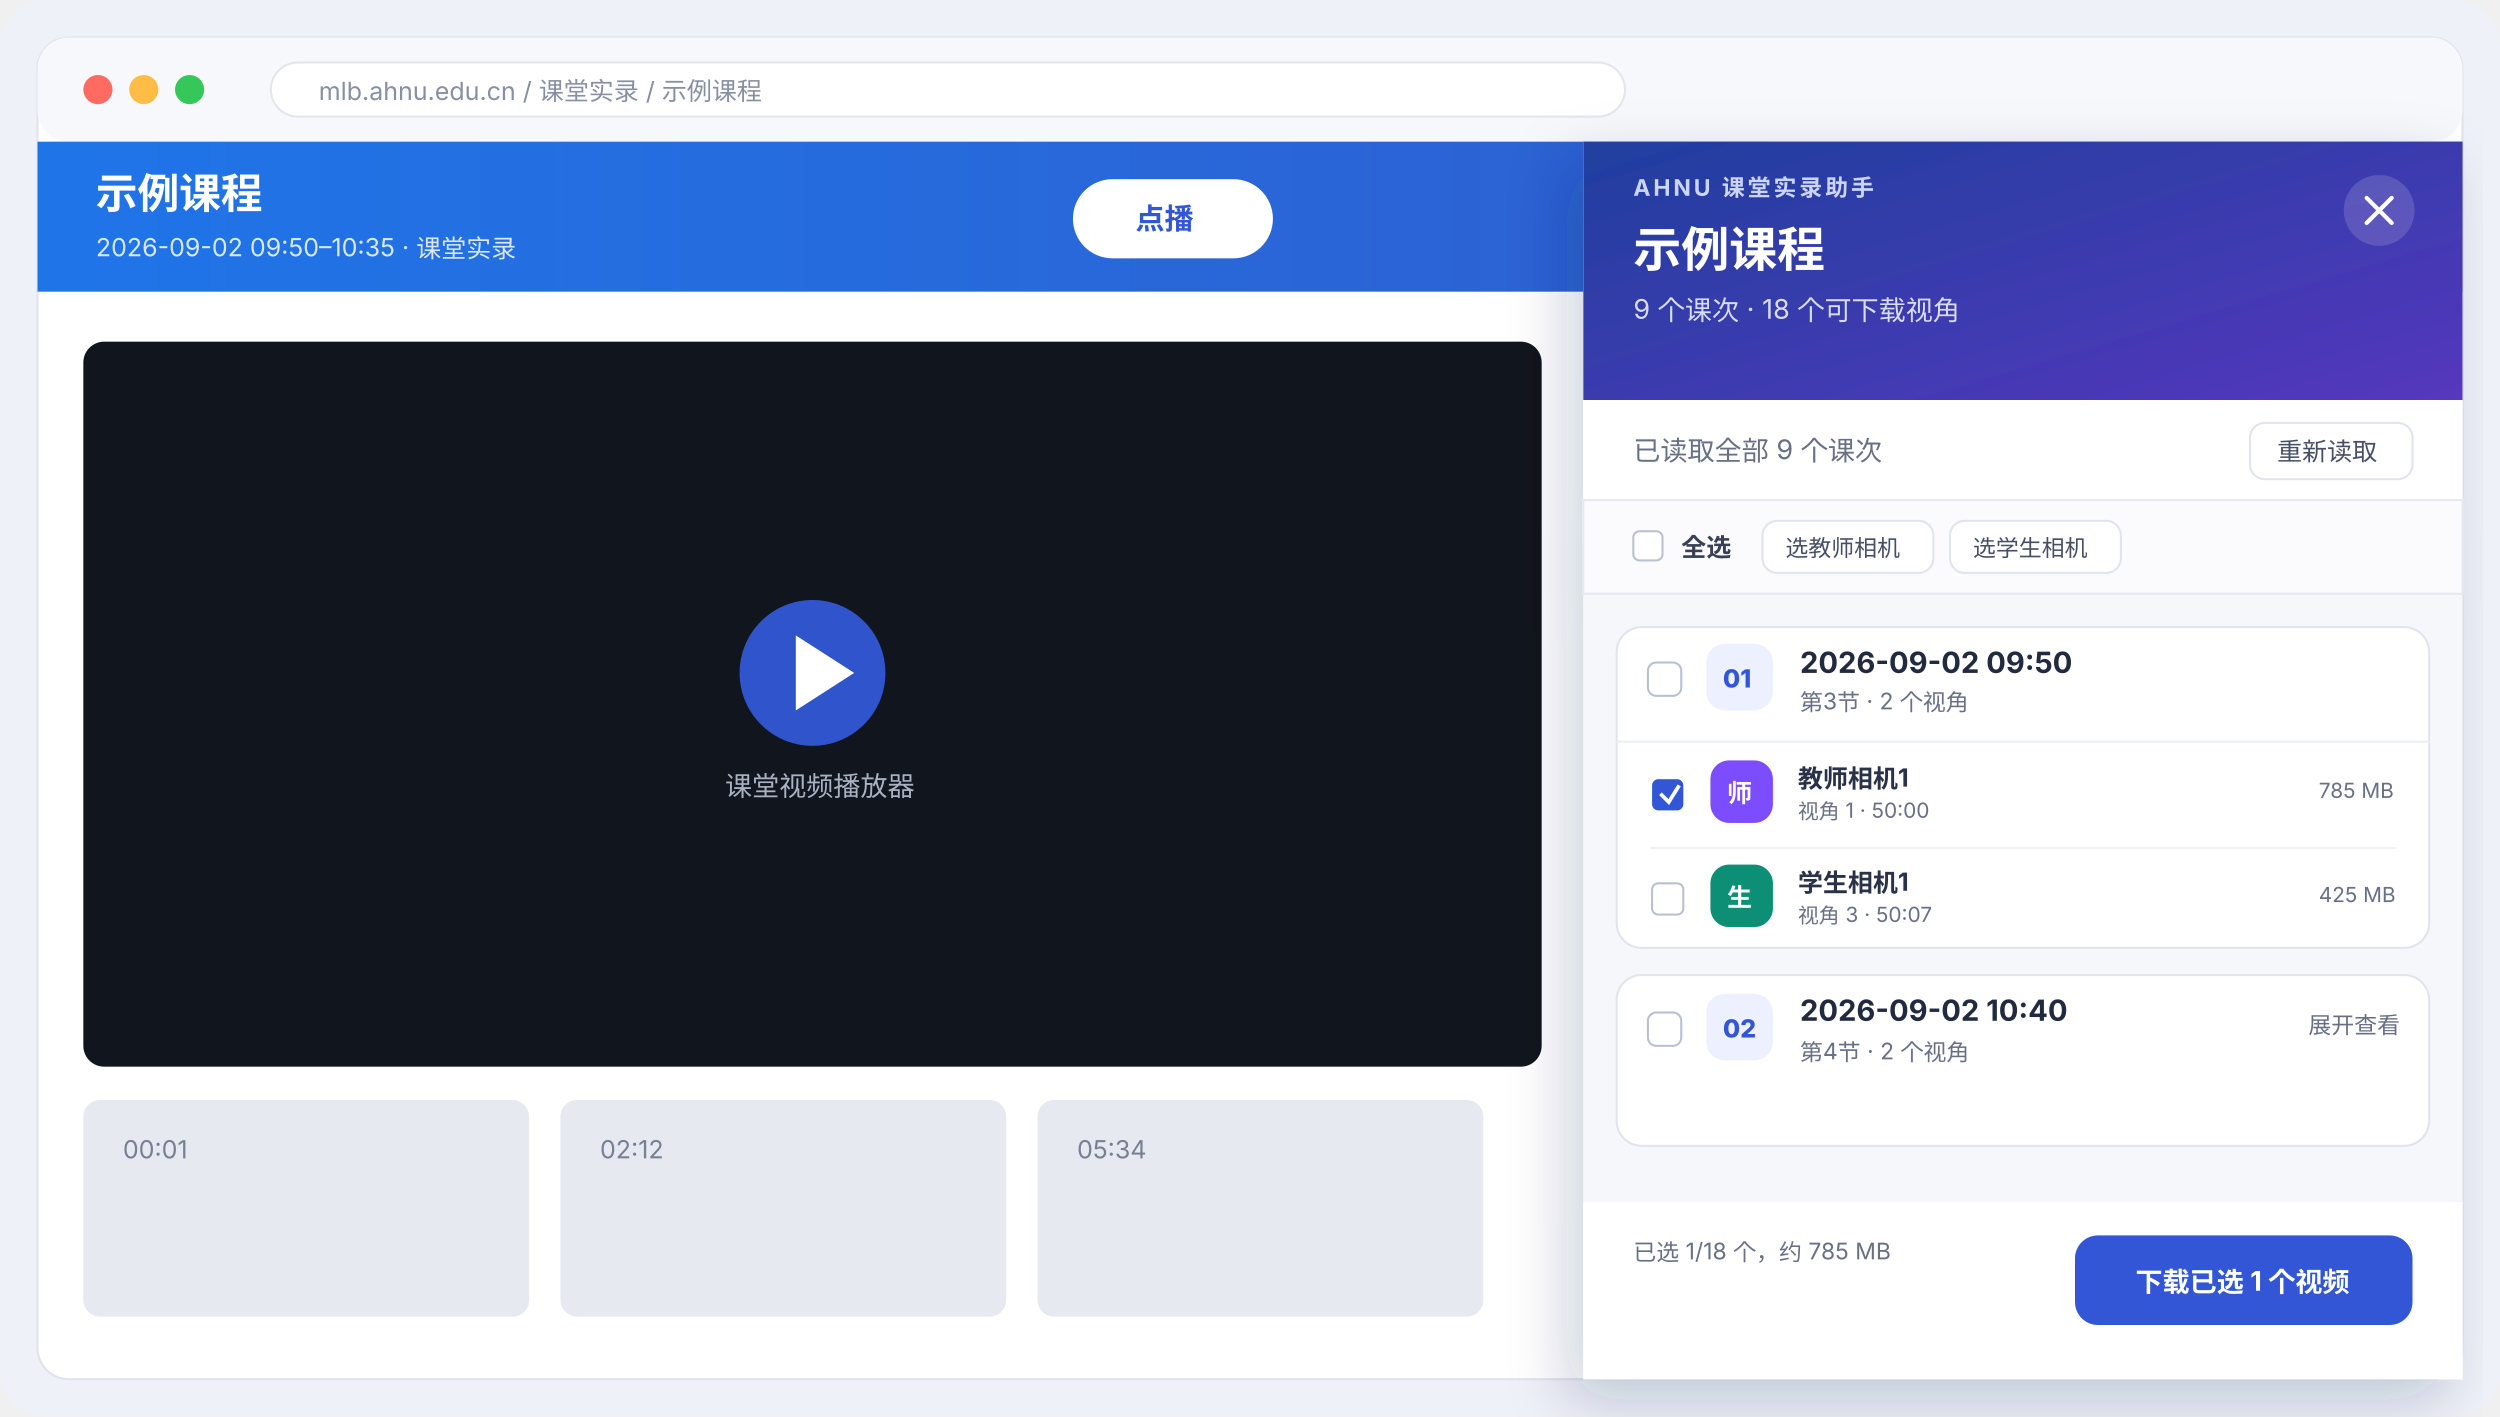
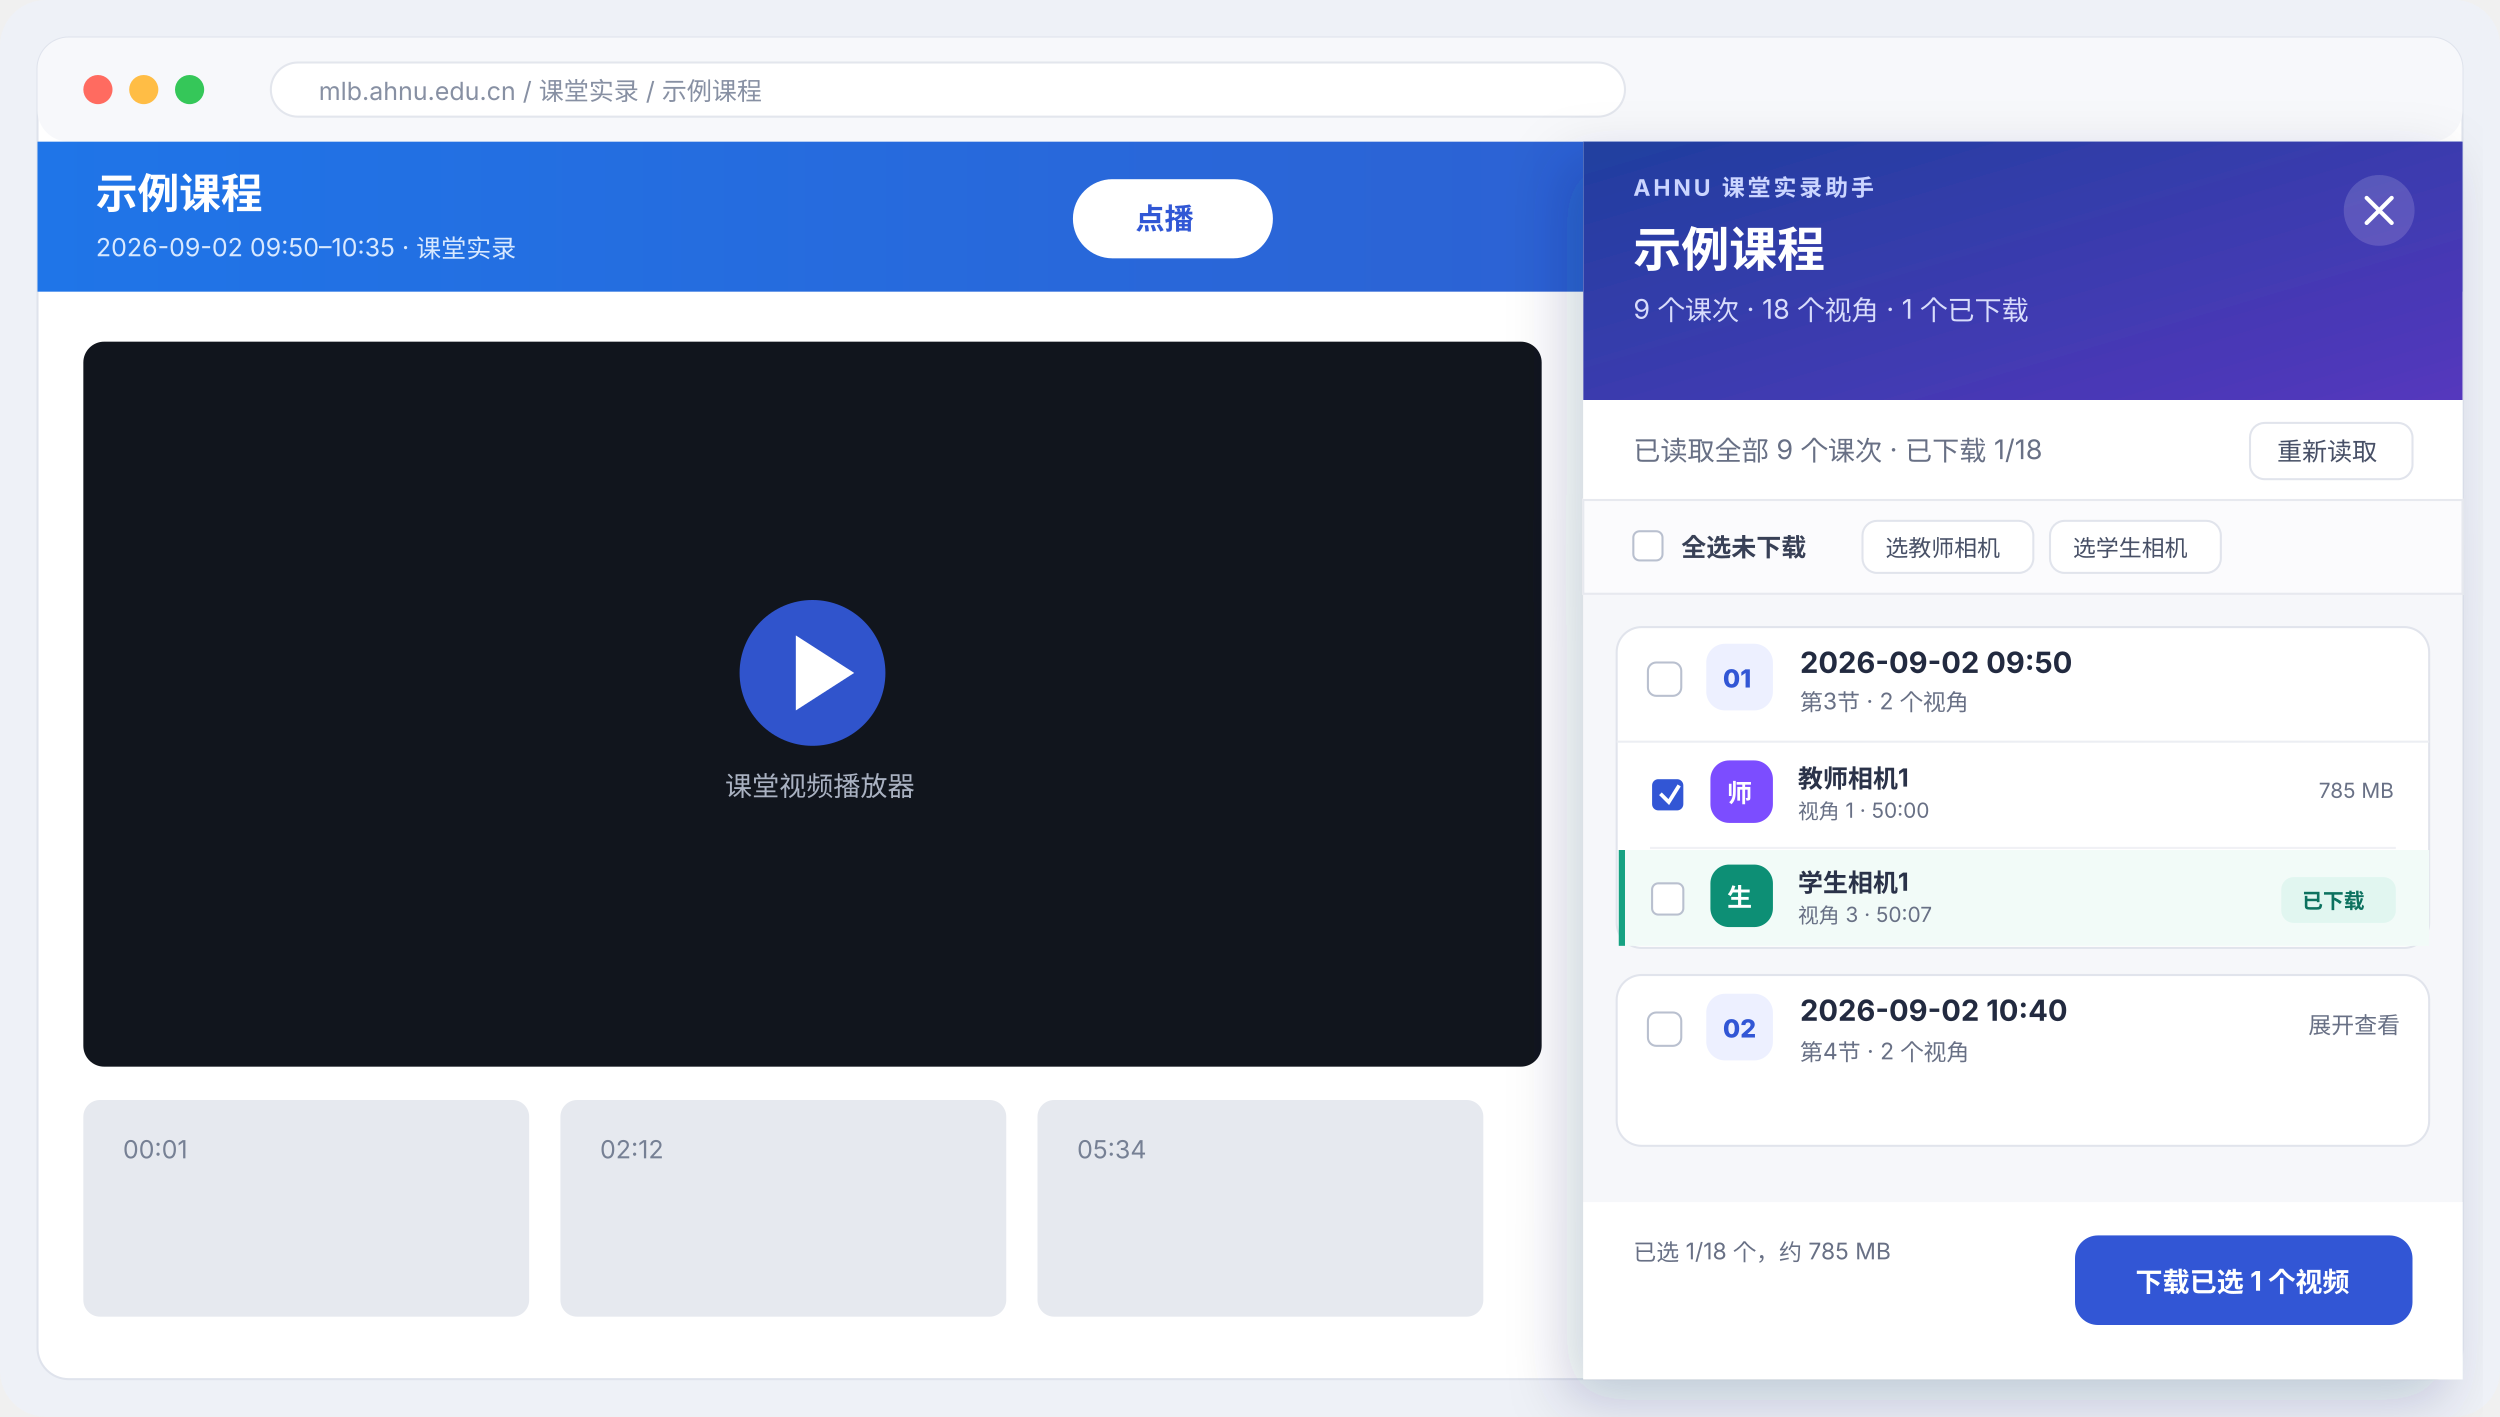
<svg xmlns="http://www.w3.org/2000/svg" width="1200" height="680" viewBox="0 0 1200 680" role="img" aria-labelledby="title desc">
  <defs>
    <linearGradient id="top" x1="0" y1="0" x2="1" y2="0">
      <stop offset="0" stop-color="#1f75e8" />
      <stop offset="1" stop-color="#3457c8" />
    </linearGradient>
    <linearGradient id="panel" x1="0" y1="0" x2="1" y2="1">
      <stop offset="0" stop-color="#203f9f" />
      <stop offset="1" stop-color="#5537bd" />
    </linearGradient>
    <filter id="shadow" x="-30%" y="-30%" width="160%" height="160%">
      <feDropShadow dx="-8" dy="10" stdDeviation="14" flood-color="#17264e" flood-opacity=".2" />
    </filter>
  </defs>
  <rect width="1200" height="680" rx="22" fill="#eef1f7" />
  <rect x="18" y="18" width="1164" height="644" rx="15" fill="#fff" stroke="#dfe3ec" />
  <rect x="18" y="18" width="1164" height="50" rx="15" fill="#f7f8fb" />
  <circle cx="47" cy="43" r="7" fill="#ff6b60" />
  <circle cx="69" cy="43" r="7" fill="#ffbd45" />
  <circle cx="91" cy="43" r="7" fill="#35c759" />
  <rect x="130" y="30" width="650" height="26" rx="13" fill="#fff" stroke="#e3e6ed" />
  <text x="153" y="48" fill="#8790a3" font-family="-apple-system, BlinkMacSystemFont, 'PingFang SC', sans-serif" font-size="12">mlb.ahnu.edu.cn / 课堂实录 / 示例课程</text>
  <rect x="18" y="68" width="1164" height="72" fill="url(#top)" />
  <text x="46" y="100" fill="#fff" font-family="-apple-system, BlinkMacSystemFont, 'PingFang SC', sans-serif" font-size="20" font-weight="700">示例课程</text>
  <text x="46" y="123" fill="#d8e9ff" font-family="-apple-system, BlinkMacSystemFont, 'PingFang SC', sans-serif" font-size="12">2026-09-02 09:50–10:35 · 课堂实录</text>
  <rect x="515" y="86" width="96" height="38" rx="19" fill="#fff" />
  <text x="545" y="110" fill="#3157d5" font-family="-apple-system, BlinkMacSystemFont, 'PingFang SC', sans-serif" font-size="14" font-weight="700">点播</text>
  <rect x="40" y="164" width="700" height="348" rx="10" fill="#11151d" />
  <circle cx="390" cy="323" r="35" fill="#3157d5" opacity=".95" />
  <path d="M382 305 L410 323 L382 341 Z" fill="#fff" />
  <text x="348" y="382" fill="#aab2c2" font-family="-apple-system, BlinkMacSystemFont, 'PingFang SC', sans-serif" font-size="13">课堂视频播放器</text>
  <rect x="40" y="528" width="214" height="104" rx="8" fill="#e6e9ef" />
  <rect x="269" y="528" width="214" height="104" rx="8" fill="#e6e9ef" />
  <rect x="498" y="528" width="214" height="104" rx="8" fill="#e6e9ef" />
  <text x="59" y="556" fill="#768094" font-family="-apple-system, BlinkMacSystemFont, 'PingFang SC', sans-serif" font-size="12">00:01</text>
  <text x="288" y="556" fill="#768094" font-family="-apple-system, BlinkMacSystemFont, 'PingFang SC', sans-serif" font-size="12">02:12</text>
  <text x="517" y="556" fill="#768094" font-family="-apple-system, BlinkMacSystemFont, 'PingFang SC', sans-serif" font-size="12">05:34</text>
  <g filter="url(#shadow)">
    <rect x="760" y="68" width="422" height="594" fill="#f6f7fa" />
    <rect x="760" y="68" width="422" height="124" fill="url(#panel)" />
    <text x="784" y="94" fill="#cbd5ff" font-family="-apple-system, BlinkMacSystemFont, 'PingFang SC', sans-serif" font-size="11" font-weight="700" letter-spacing="1.4">AHNU 课堂实录助手</text>
    <text x="784" y="128" fill="#fff" font-family="-apple-system, BlinkMacSystemFont, 'PingFang SC', sans-serif" font-size="23" font-weight="750">示例课程</text>
-     <text x="784" y="153" fill="#d8dcfb" font-family="-apple-system, BlinkMacSystemFont, 'PingFang SC', sans-serif" font-size="13">9 个课次 · 18 个可下载视角</text>
+     <text x="784" y="153" fill="#d8dcfb" font-family="-apple-system, BlinkMacSystemFont, 'PingFang SC', sans-serif" font-size="13">9 个课次 · 18 个视角 · 1 个已下载</text>
    <circle cx="1142" cy="101" r="17" fill="#fff" opacity=".15" />
    <path d="M1136 95 L1148 107 M1148 95 L1136 107" stroke="#fff" stroke-width="2" stroke-linecap="round" />
    <rect x="760" y="192" width="422" height="48" fill="#fff" />
-     <text x="784" y="221" fill="#687085" font-family="-apple-system, BlinkMacSystemFont, 'PingFang SC', sans-serif" font-size="13">已读取全部 9 个课次</text>
+     <text x="784" y="221" fill="#687085" font-family="-apple-system, BlinkMacSystemFont, 'PingFang SC', sans-serif" font-size="13">已读取全部 9 个课次 · 已下载 1/18</text>
    <rect x="1080" y="203" width="78" height="27" rx="7" fill="#fff" stroke="#e1e4ec" />
    <text x="1093" y="221" fill="#475066" font-family="-apple-system, BlinkMacSystemFont, 'PingFang SC', sans-serif" font-size="12">重新读取</text>
    <rect x="760" y="240" width="422" height="45" fill="#fbfbfd" stroke="#e7e9ef" />
    <rect x="784" y="255" width="14" height="14" rx="3" fill="#fff" stroke="#b9c0cf" />
-     <text x="807" y="267" fill="#394156" font-family="-apple-system, BlinkMacSystemFont, 'PingFang SC', sans-serif" font-size="12" font-weight="650">全选</text>
-     <rect x="846" y="250" width="82" height="25" rx="7" fill="#fff" stroke="#e1e4ec" />
-     <text x="857" y="267" fill="#475066" font-family="-apple-system, BlinkMacSystemFont, 'PingFang SC', sans-serif" font-size="11">选教师相机</text>
-     <rect x="936" y="250" width="82" height="25" rx="7" fill="#fff" stroke="#e1e4ec" />
-     <text x="947" y="267" fill="#475066" font-family="-apple-system, BlinkMacSystemFont, 'PingFang SC', sans-serif" font-size="11">选学生相机</text>
+     <text x="807" y="267" fill="#394156" font-family="-apple-system, BlinkMacSystemFont, 'PingFang SC', sans-serif" font-size="12" font-weight="650">全选未下载</text>
+     <rect x="894" y="250" width="82" height="25" rx="7" fill="#fff" stroke="#e1e4ec" />
+     <text x="905" y="267" fill="#475066" font-family="-apple-system, BlinkMacSystemFont, 'PingFang SC', sans-serif" font-size="11">选教师相机</text>
+     <rect x="984" y="250" width="82" height="25" rx="7" fill="#fff" stroke="#e1e4ec" />
+     <text x="995" y="267" fill="#475066" font-family="-apple-system, BlinkMacSystemFont, 'PingFang SC', sans-serif" font-size="11">选学生相机</text>
    <rect x="776" y="301" width="390" height="154" rx="12" fill="#fff" stroke="#e1e4ec" />
    <rect x="791" y="318" width="16" height="16" rx="4" fill="#fff" stroke="#b9c0cf" />
    <rect x="819" y="309" width="32" height="32" rx="9" fill="#edf0ff" />
    <text x="827" y="330" fill="#3157d5" font-family="-apple-system, BlinkMacSystemFont, 'PingFang SC', sans-serif" font-size="12" font-weight="800">01</text>
    <text x="864" y="323" fill="#242c41" font-family="-apple-system, BlinkMacSystemFont, 'PingFang SC', sans-serif" font-size="14" font-weight="700">2026-09-02 09:50</text>
    <text x="864" y="341" fill="#687085" font-family="-apple-system, BlinkMacSystemFont, 'PingFang SC', sans-serif" font-size="11">第3节 · 2 个视角</text>
    <line x1="776" y1="356" x2="1166" y2="356" stroke="#eceef3" />
    <rect x="793" y="374" width="15" height="15" rx="3" fill="#3157d5" />
    <path d="M797 381 L801 385 L806 377" fill="none" stroke="#fff" stroke-width="1.8" />
    <rect x="821" y="365" width="30" height="30" rx="9" fill="#7c4dff" />
    <text x="829" y="385" fill="#fff" font-family="-apple-system, BlinkMacSystemFont, 'PingFang SC', sans-serif" font-size="12" font-weight="800">师</text>
    <text x="863" y="378" fill="#2b3348" font-family="-apple-system, BlinkMacSystemFont, 'PingFang SC', sans-serif" font-size="12" font-weight="700">教师相机1</text>
    <text x="863" y="393" fill="#687085" font-family="-apple-system, BlinkMacSystemFont, 'PingFang SC', sans-serif" font-size="10">视角 1 · 50:00</text>
    <text x="1113" y="383" fill="#687085" font-family="-apple-system, BlinkMacSystemFont, 'PingFang SC', sans-serif" font-size="10">785 MB</text>
    <line x1="792" y1="407" x2="1150" y2="407" stroke="#f0f1f5" />
+     <rect x="777" y="408" width="389" height="46" fill="#f2fbf8" />
+     <rect x="777" y="408" width="3" height="46" fill="#19a282" />
    <rect x="793" y="424" width="15" height="15" rx="3" fill="#fff" stroke="#b9c0cf" />
    <rect x="821" y="415" width="30" height="30" rx="9" fill="#0a8f74" />
    <text x="829" y="435" fill="#fff" font-family="-apple-system, BlinkMacSystemFont, 'PingFang SC', sans-serif" font-size="12" font-weight="800">生</text>
    <text x="863" y="428" fill="#2b3348" font-family="-apple-system, BlinkMacSystemFont, 'PingFang SC', sans-serif" font-size="12" font-weight="700">学生相机1</text>
    <text x="863" y="443" fill="#687085" font-family="-apple-system, BlinkMacSystemFont, 'PingFang SC', sans-serif" font-size="10">视角 3 · 50:07</text>
-     <text x="1113" y="433" fill="#687085" font-family="-apple-system, BlinkMacSystemFont, 'PingFang SC', sans-serif" font-size="10">425 MB</text>
+     <rect x="1095" y="421" width="55" height="22" rx="6" fill="#e1f6f0" />
+     <text x="1105" y="436" fill="#08715e" font-family="-apple-system, BlinkMacSystemFont, 'PingFang SC', sans-serif" font-size="10" font-weight="700">已下载</text>
    <rect x="776" y="468" width="390" height="82" rx="12" fill="#fff" stroke="#e1e4ec" />
    <rect x="791" y="486" width="16" height="16" rx="4" fill="#fff" stroke="#b9c0cf" />
    <rect x="819" y="477" width="32" height="32" rx="9" fill="#edf0ff" />
    <text x="827" y="498" fill="#3157d5" font-family="-apple-system, BlinkMacSystemFont, 'PingFang SC', sans-serif" font-size="12" font-weight="800">02</text>
    <text x="864" y="490" fill="#242c41" font-family="-apple-system, BlinkMacSystemFont, 'PingFang SC', sans-serif" font-size="14" font-weight="700">2026-09-02 10:40</text>
    <text x="864" y="509" fill="#687085" font-family="-apple-system, BlinkMacSystemFont, 'PingFang SC', sans-serif" font-size="11">第4节 · 2 个视角</text>
    <text x="1108" y="496" fill="#687085" font-family="-apple-system, BlinkMacSystemFont, 'PingFang SC', sans-serif" font-size="11">展开查看</text>
    <rect x="760" y="577" width="422" height="85" fill="#fff" />
    <text x="784" y="605" fill="#687085" font-family="-apple-system, BlinkMacSystemFont, 'PingFang SC', sans-serif" font-size="11">已选 1/18 个，约 785 MB</text>
    <rect x="996" y="593" width="162" height="43" rx="11" fill="#3157d5" />
    <text x="1025" y="620" fill="#fff" font-family="-apple-system, BlinkMacSystemFont, 'PingFang SC', sans-serif" font-size="13" font-weight="700">下载已选 1 个视频</text>
  </g>
</svg>
